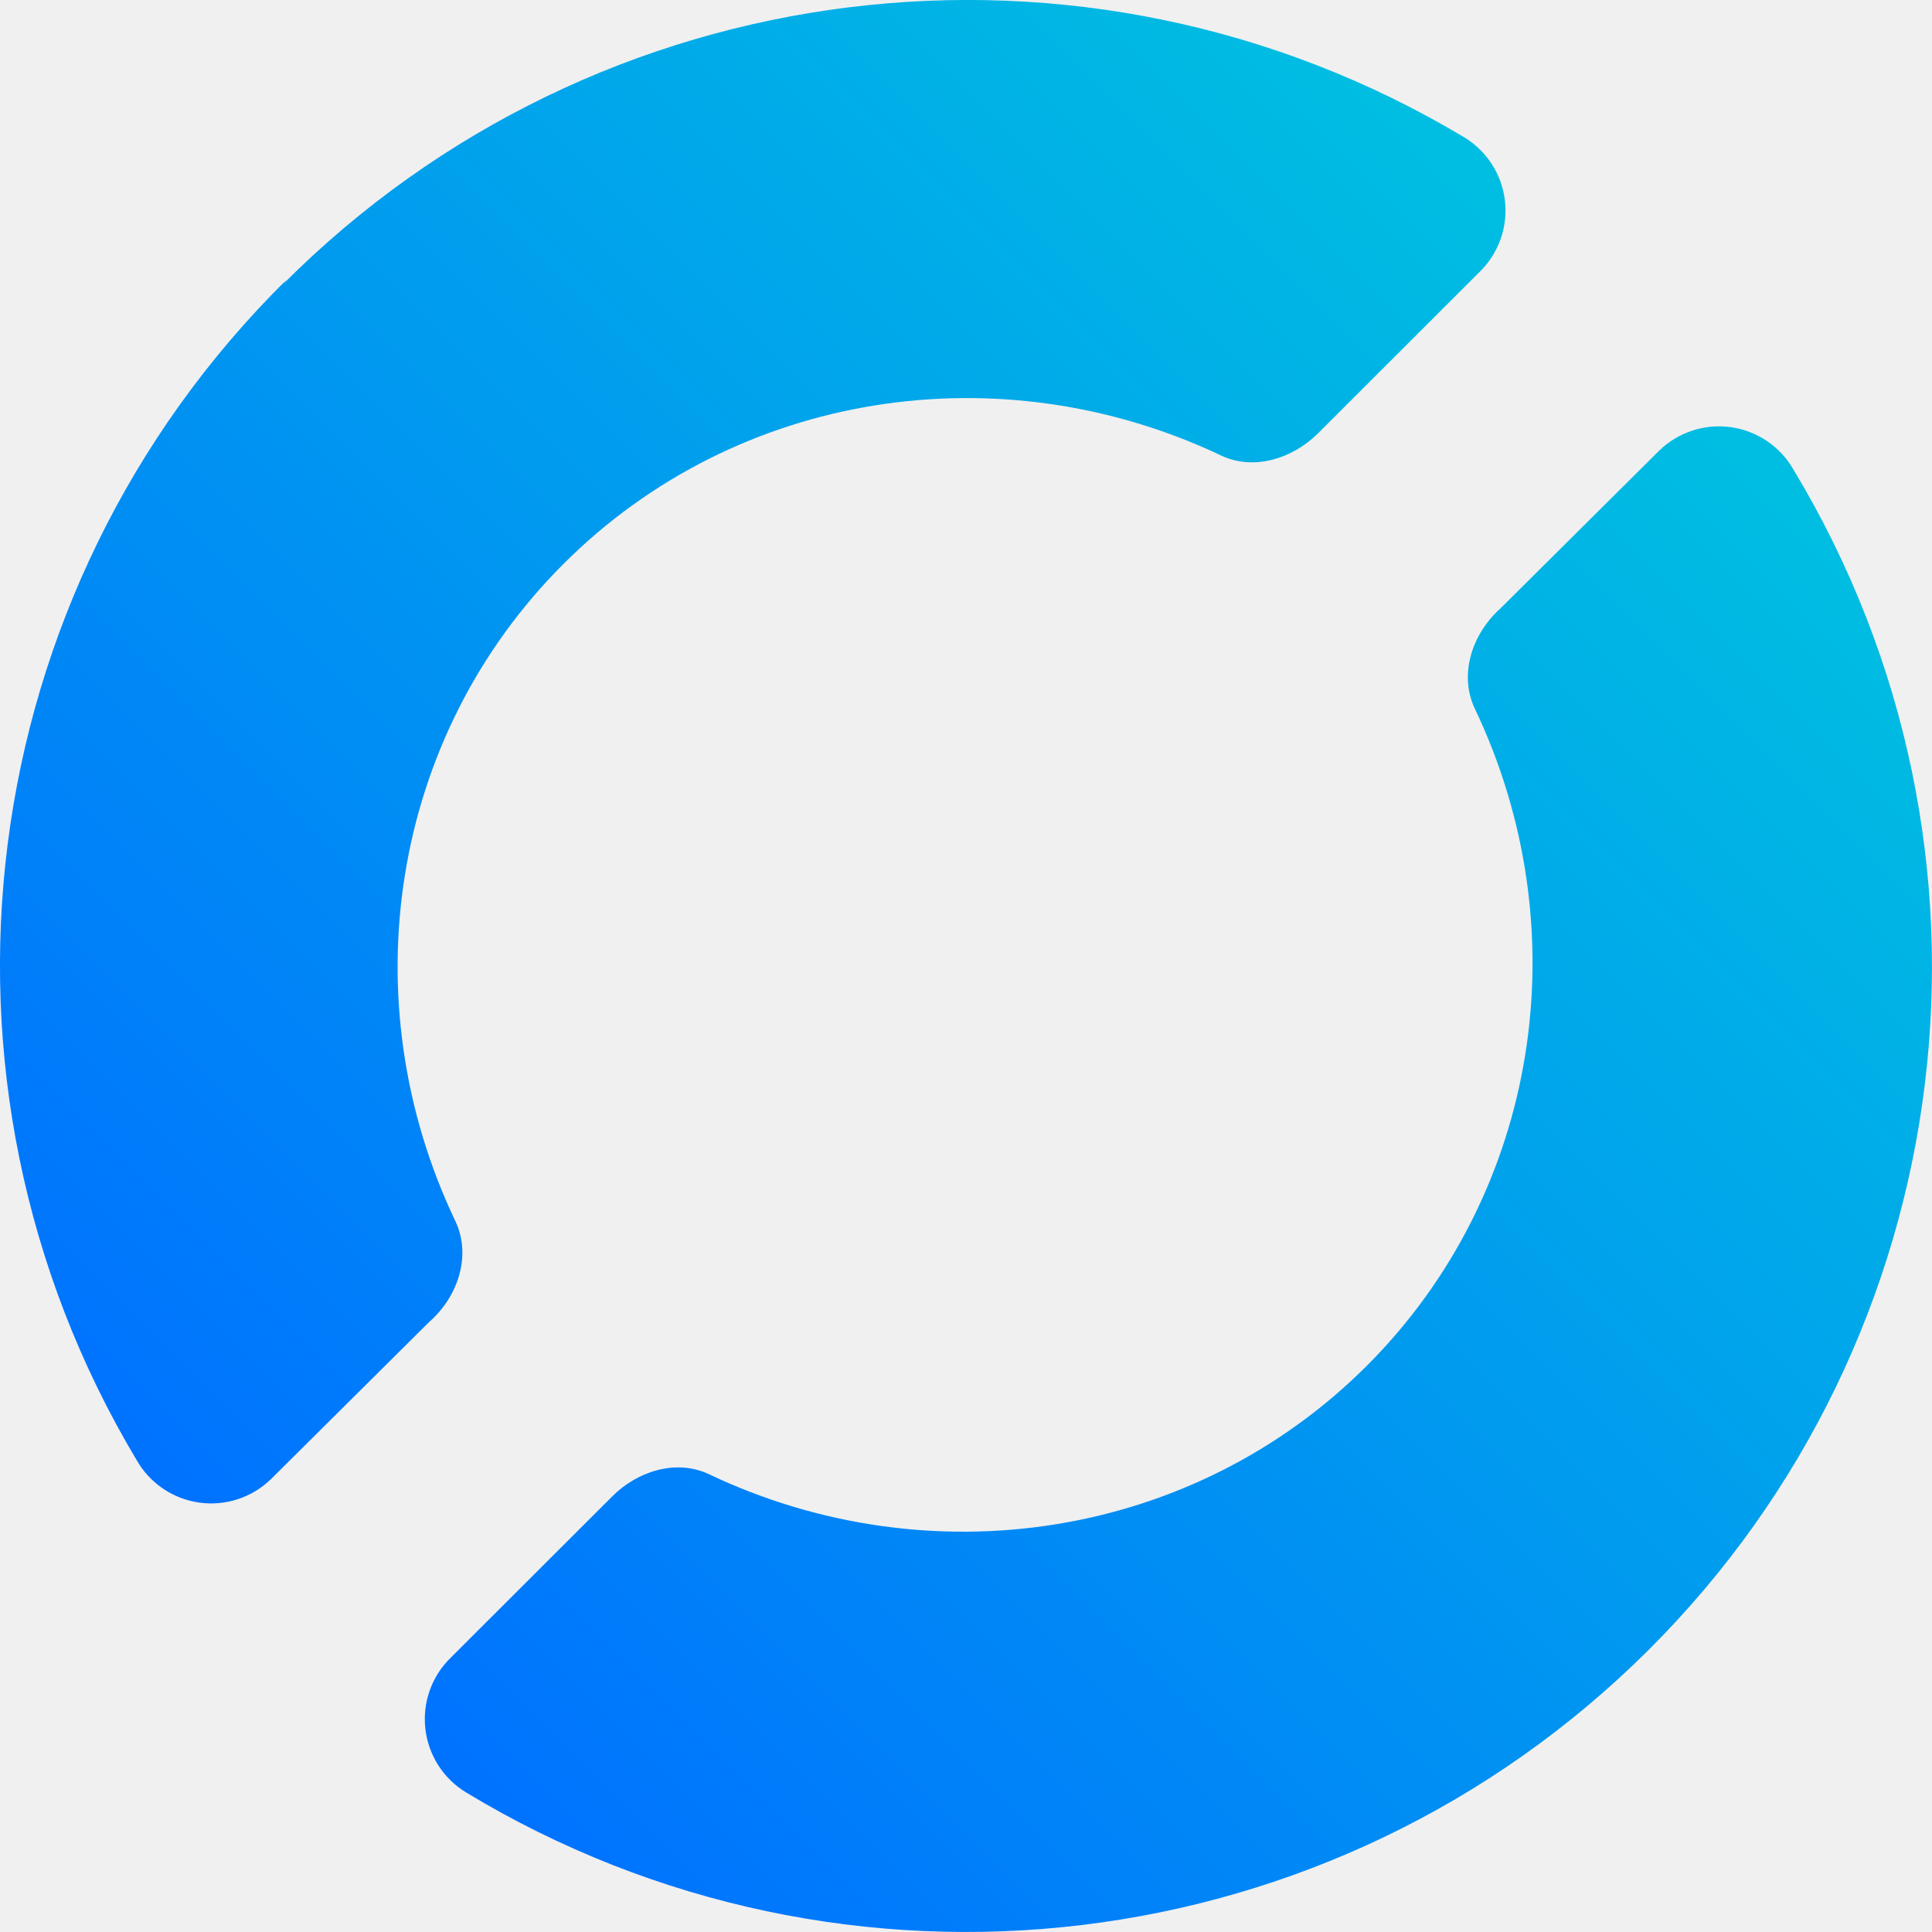
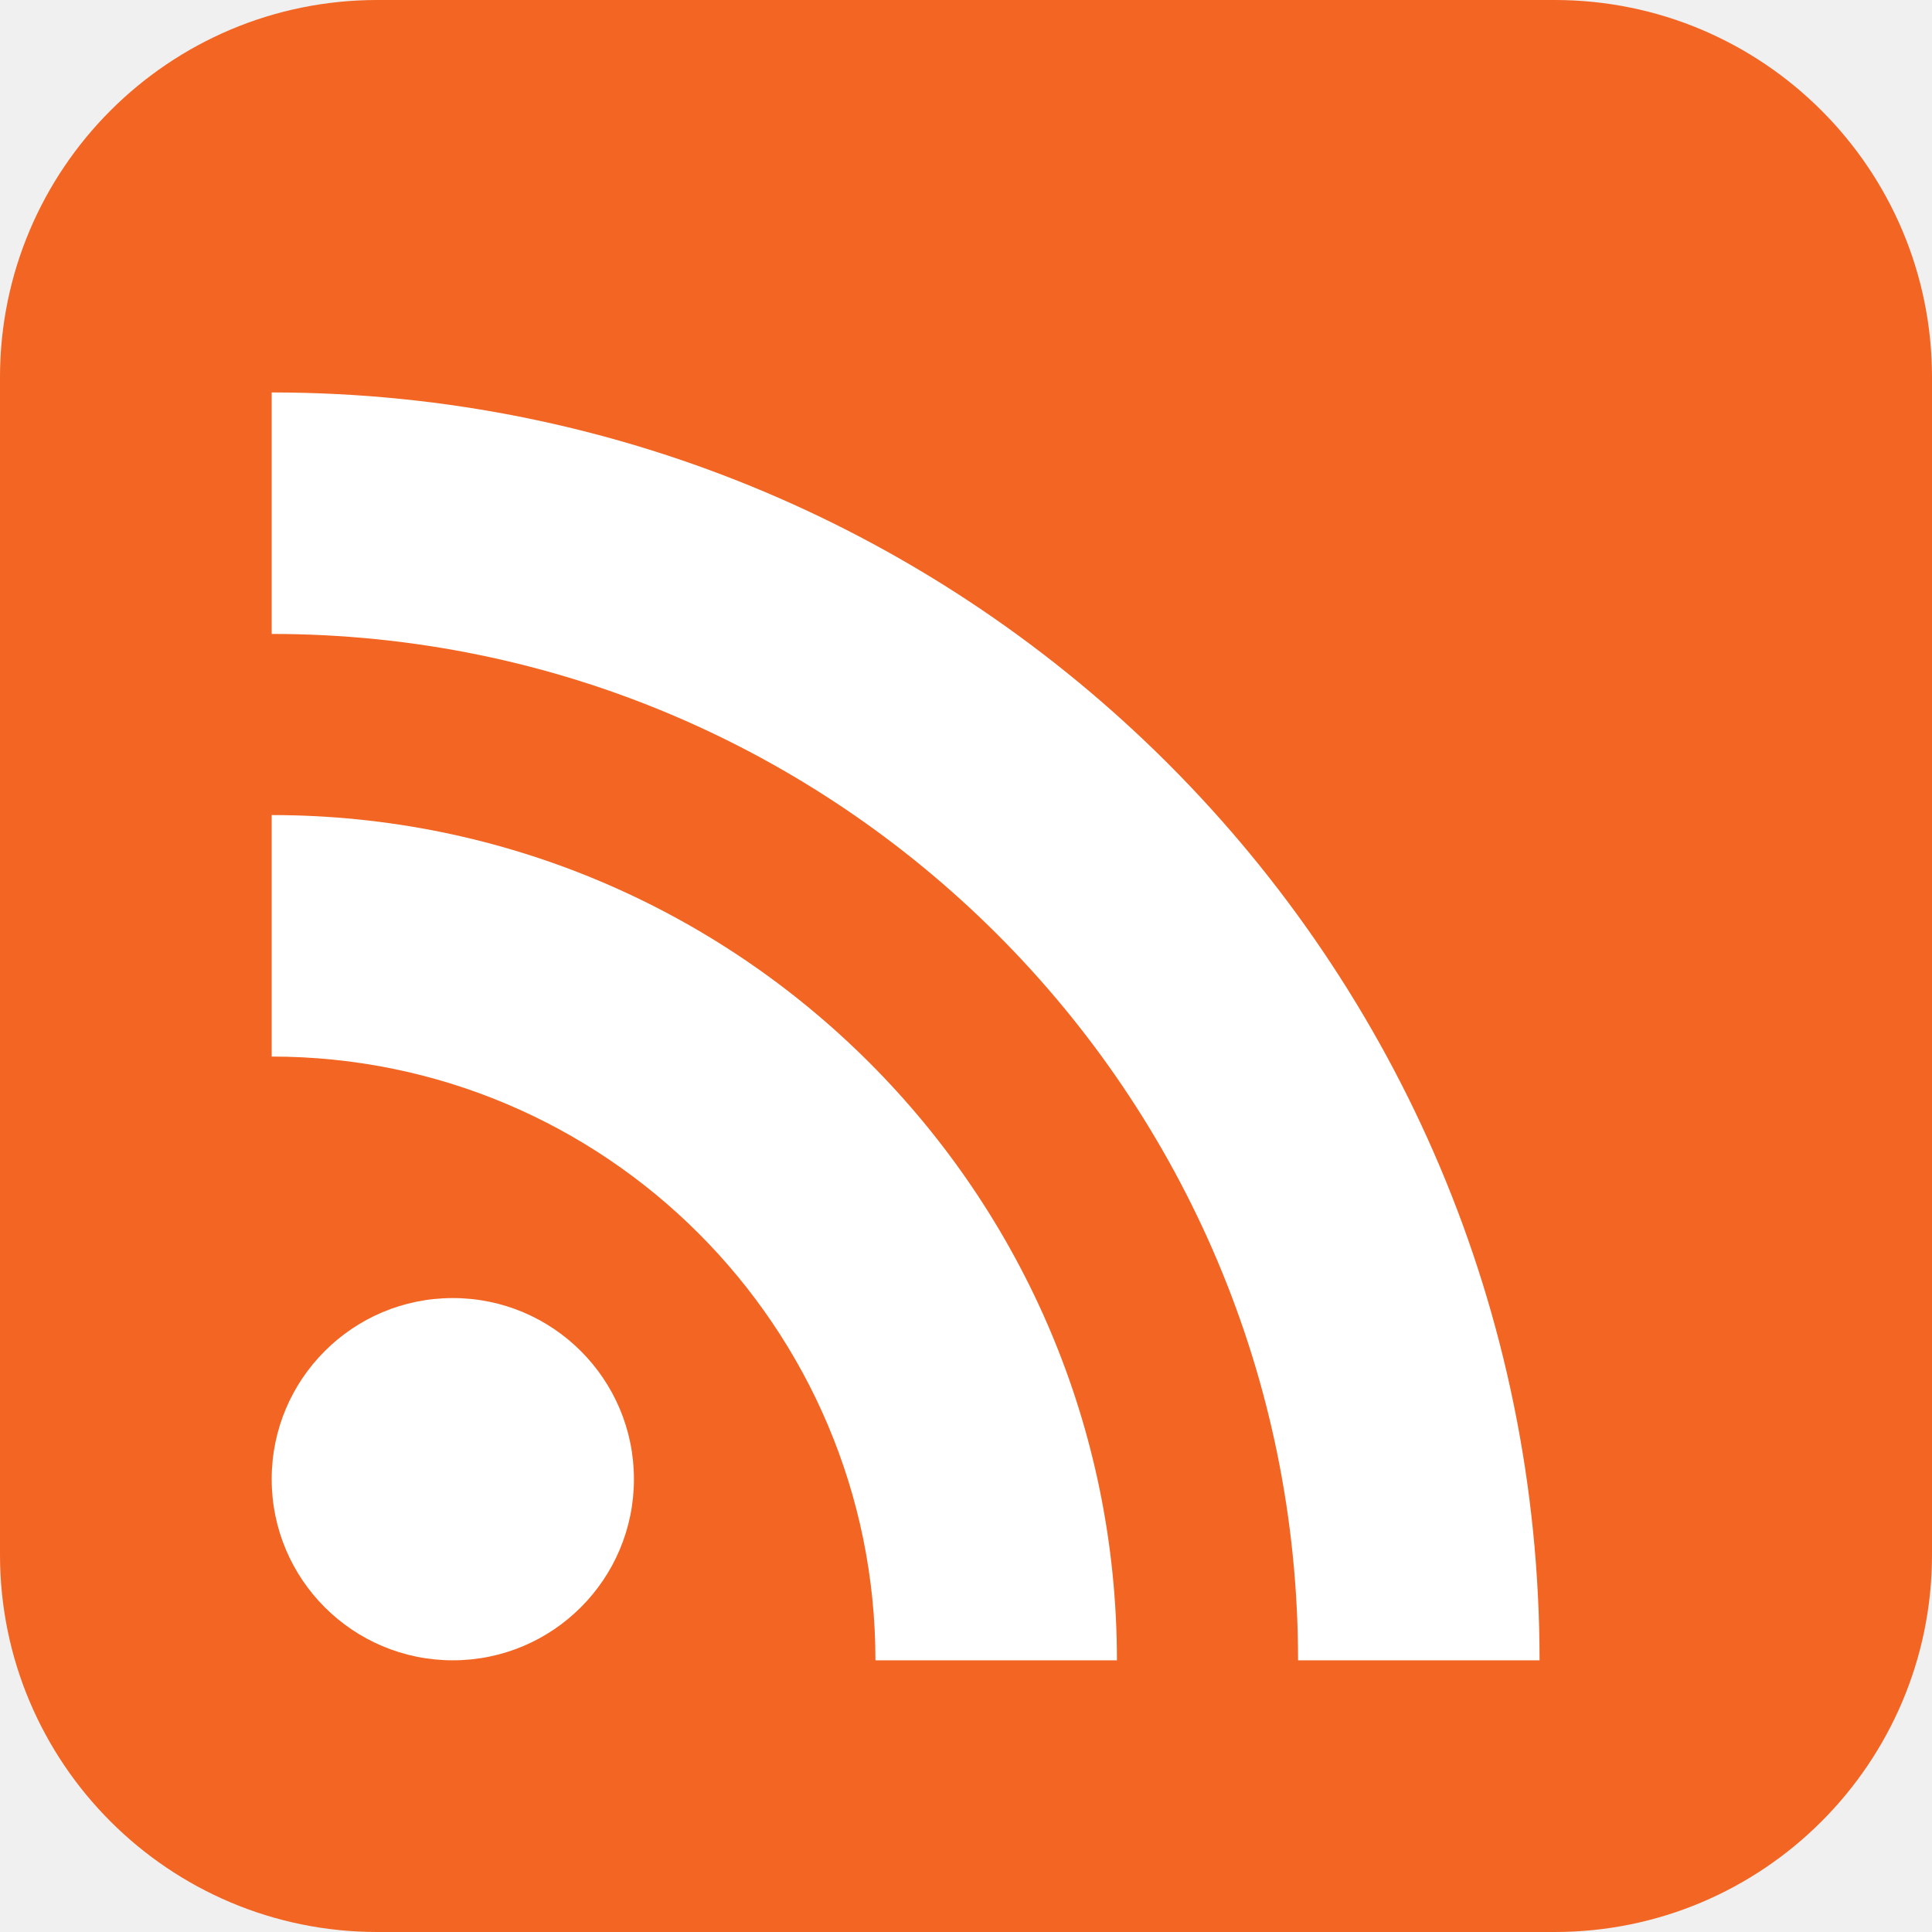
- <svg xmlns="http://www.w3.org/2000/svg" xmlns:xlink="http://www.w3.org/1999/xlink" xml:space="preserve" viewBox="66.993 897.484 26 26">
-   <linearGradient id="a" x1=".148" x2=".845" y1=".851" y2=".154" gradientTransform="matrix(26.301 0 0 26.331 90.674 911.757)" gradientUnits="userSpaceOnUse">
-     <stop offset="0" stop-color="#0071ff" />
-     <stop offset="1" stop-color="#00bfe1" />
-   </linearGradient>
-   <defs>
-     <linearGradient xlink:href="#a" id="b" x1=".148" x2=".845" y1=".851" y2=".154" gradientTransform="matrix(26.00048 0 0 25.99935 66.993 897.485)" gradientUnits="userSpaceOnUse" />
-   </defs>
-   <path fill="url(#b)" d="m89.318 903.552-2.135 2.122c-.376.337-.558.879-.347 1.337 1.422 2.976.882 6.524-1.452 8.856-2.335 2.331-5.887 2.87-8.866 1.449-.439-.197-.954-.03-1.292.312l-2.17 2.167a1.154 1.154 0 0 0 .208 1.81 13.005 13.005 0 0 0 15.91-1.912 12.97 12.97 0 0 0 1.956-15.887 1.154 1.154 0 0 0-1.812-.254zm-18.467-2.305a12.969 12.969 0 0 0-2.02 15.885 1.154 1.154 0 0 0 1.812.254l2.124-2.11c.385-.336.572-.884.359-1.348-1.423-2.976-.884-6.524 1.451-8.856 2.334-2.332 5.887-2.871 8.866-1.45.434.194.942.033 1.281-.3l2.182-2.18a1.152 1.152 0 0 0-.208-1.81 13.009 13.009 0 0 0-15.893 1.973z" />
+ <svg xmlns="http://www.w3.org/2000/svg" viewBox="0 0 512 512" width="100%" height="100%">
+   <rect width="512" height="512" rx="100" fill="#f26522" />
+   <circle cx="120" cy="392" r="48" fill="#ffffff" />
+   <path d="M72 216a224 224 0 0 1 224 224h-64a160 160 0 0 0 -160 -160z" fill="#ffffff" />
+   <path d="M72 104a336 336 0 0 1 336 336h-64a272 272 0 0 0 -272 -272z" fill="#ffffff" />
</svg>
